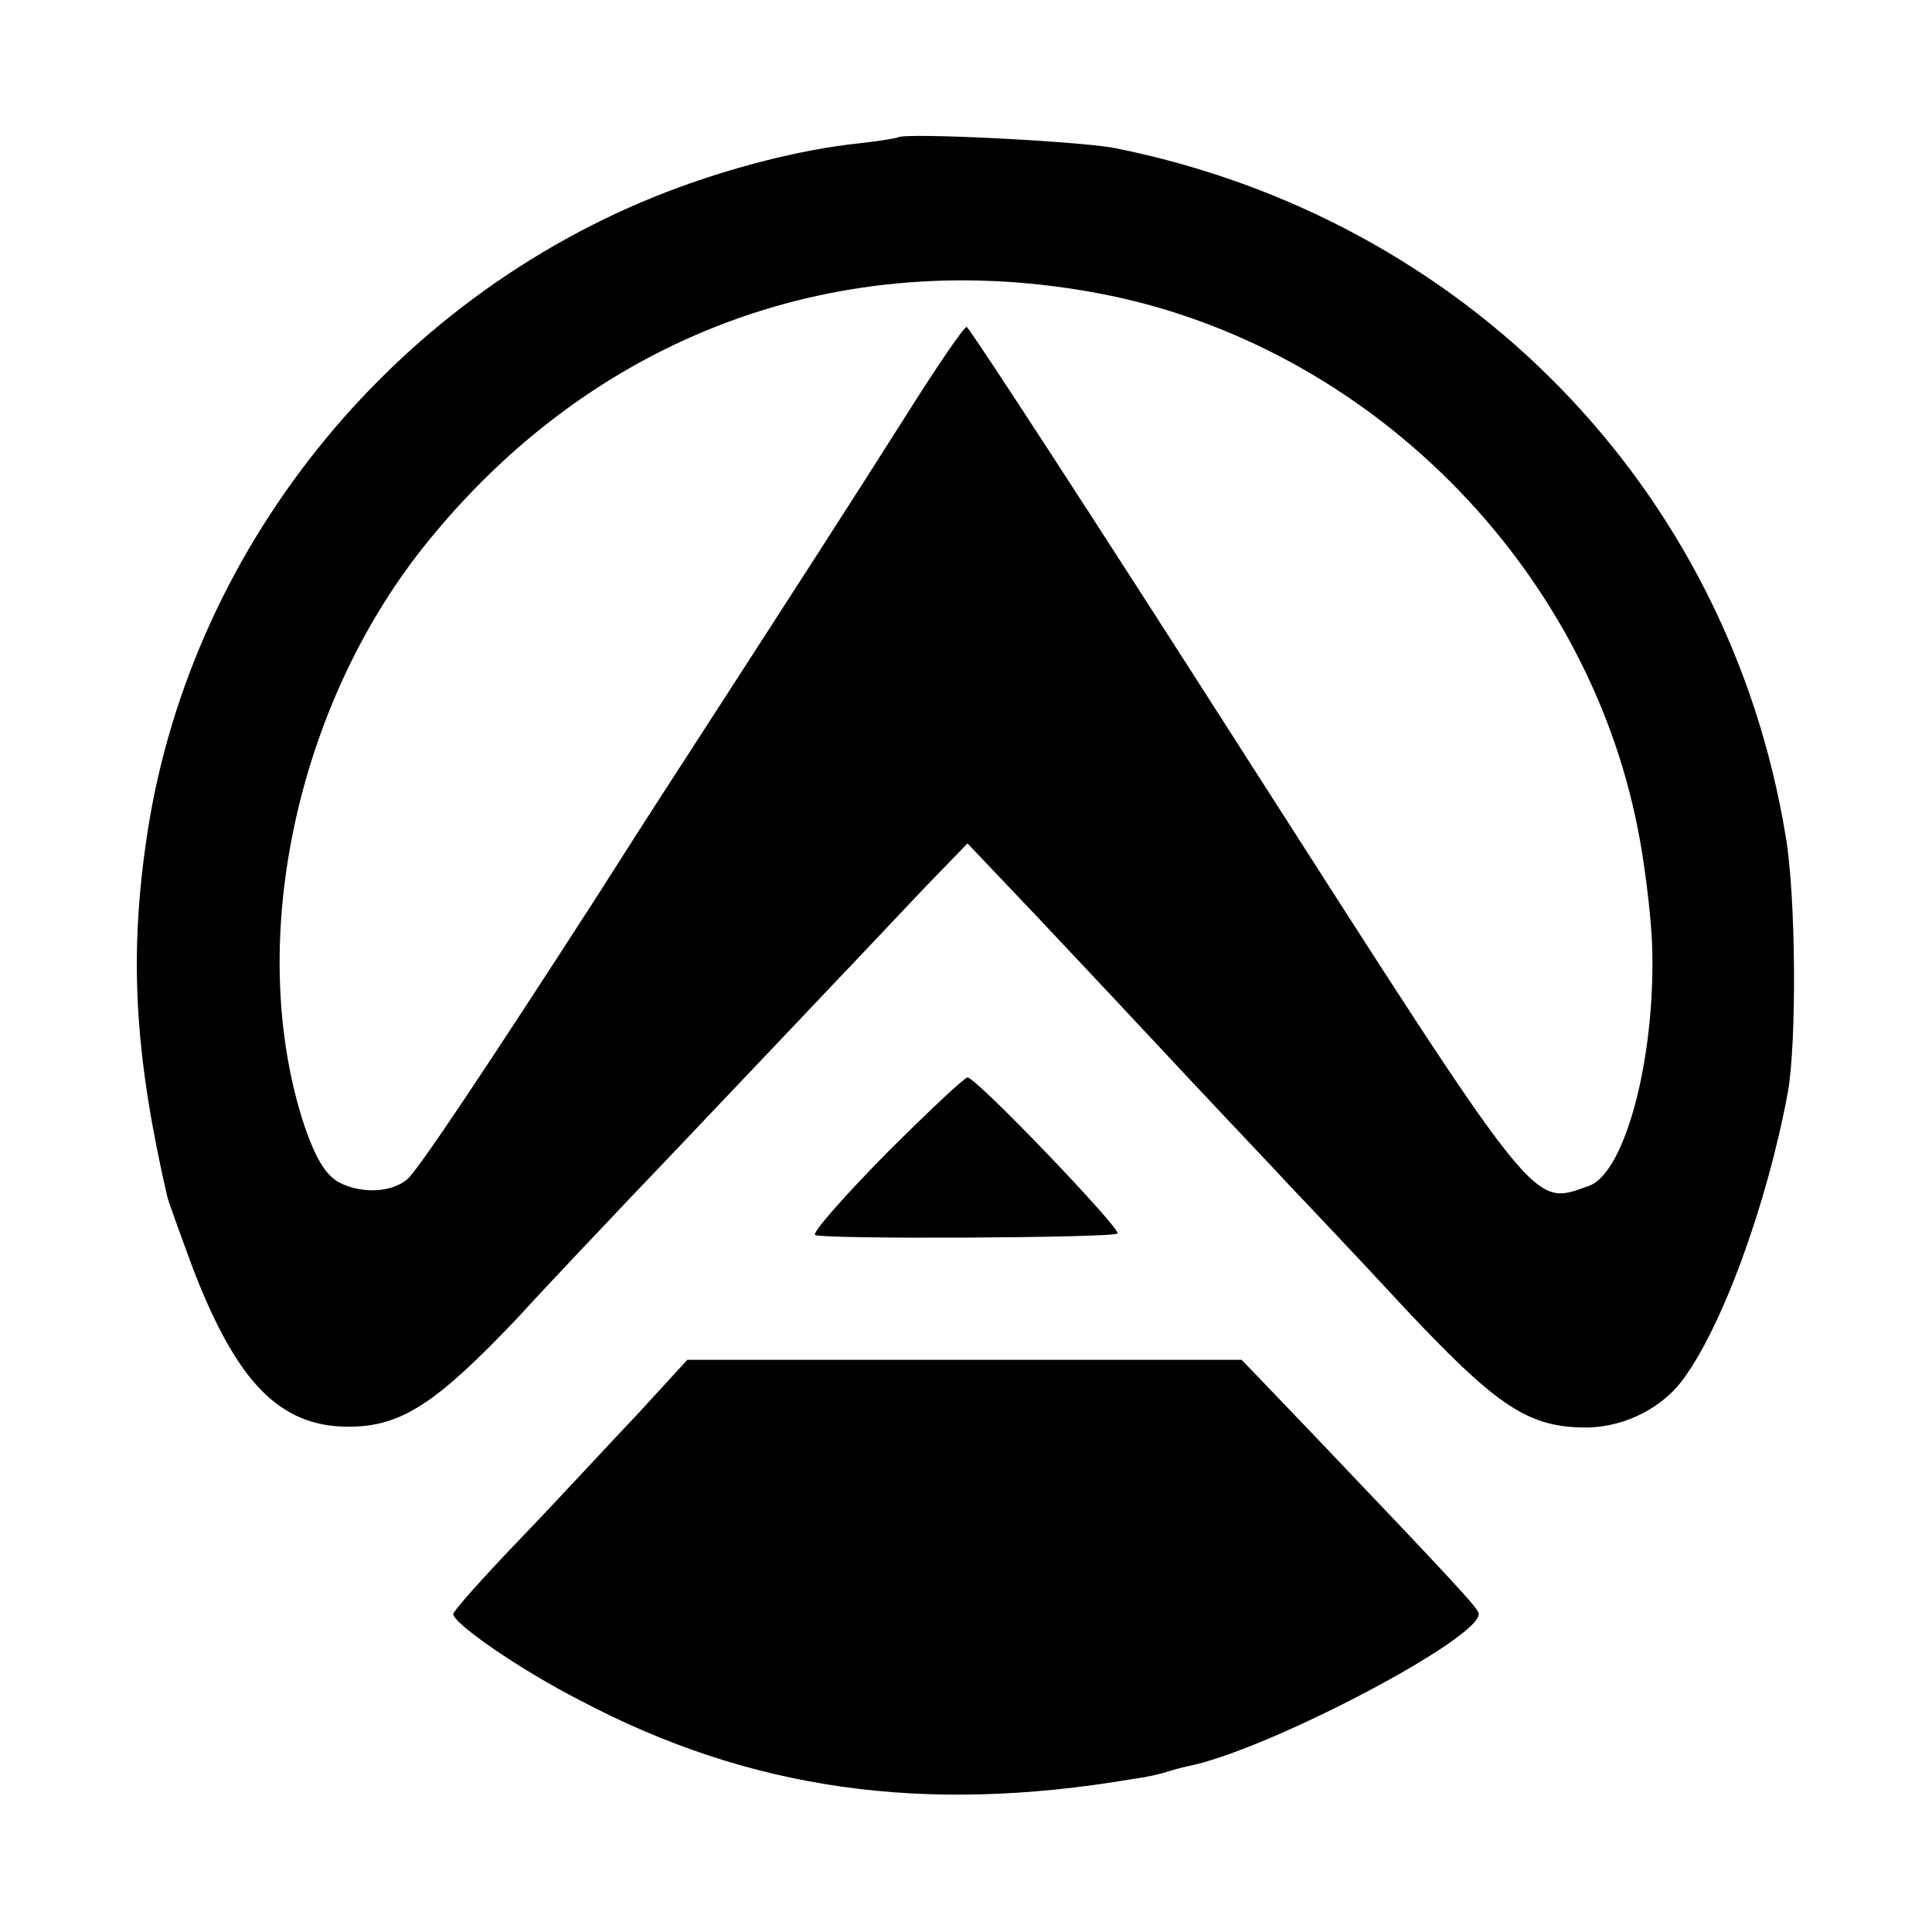
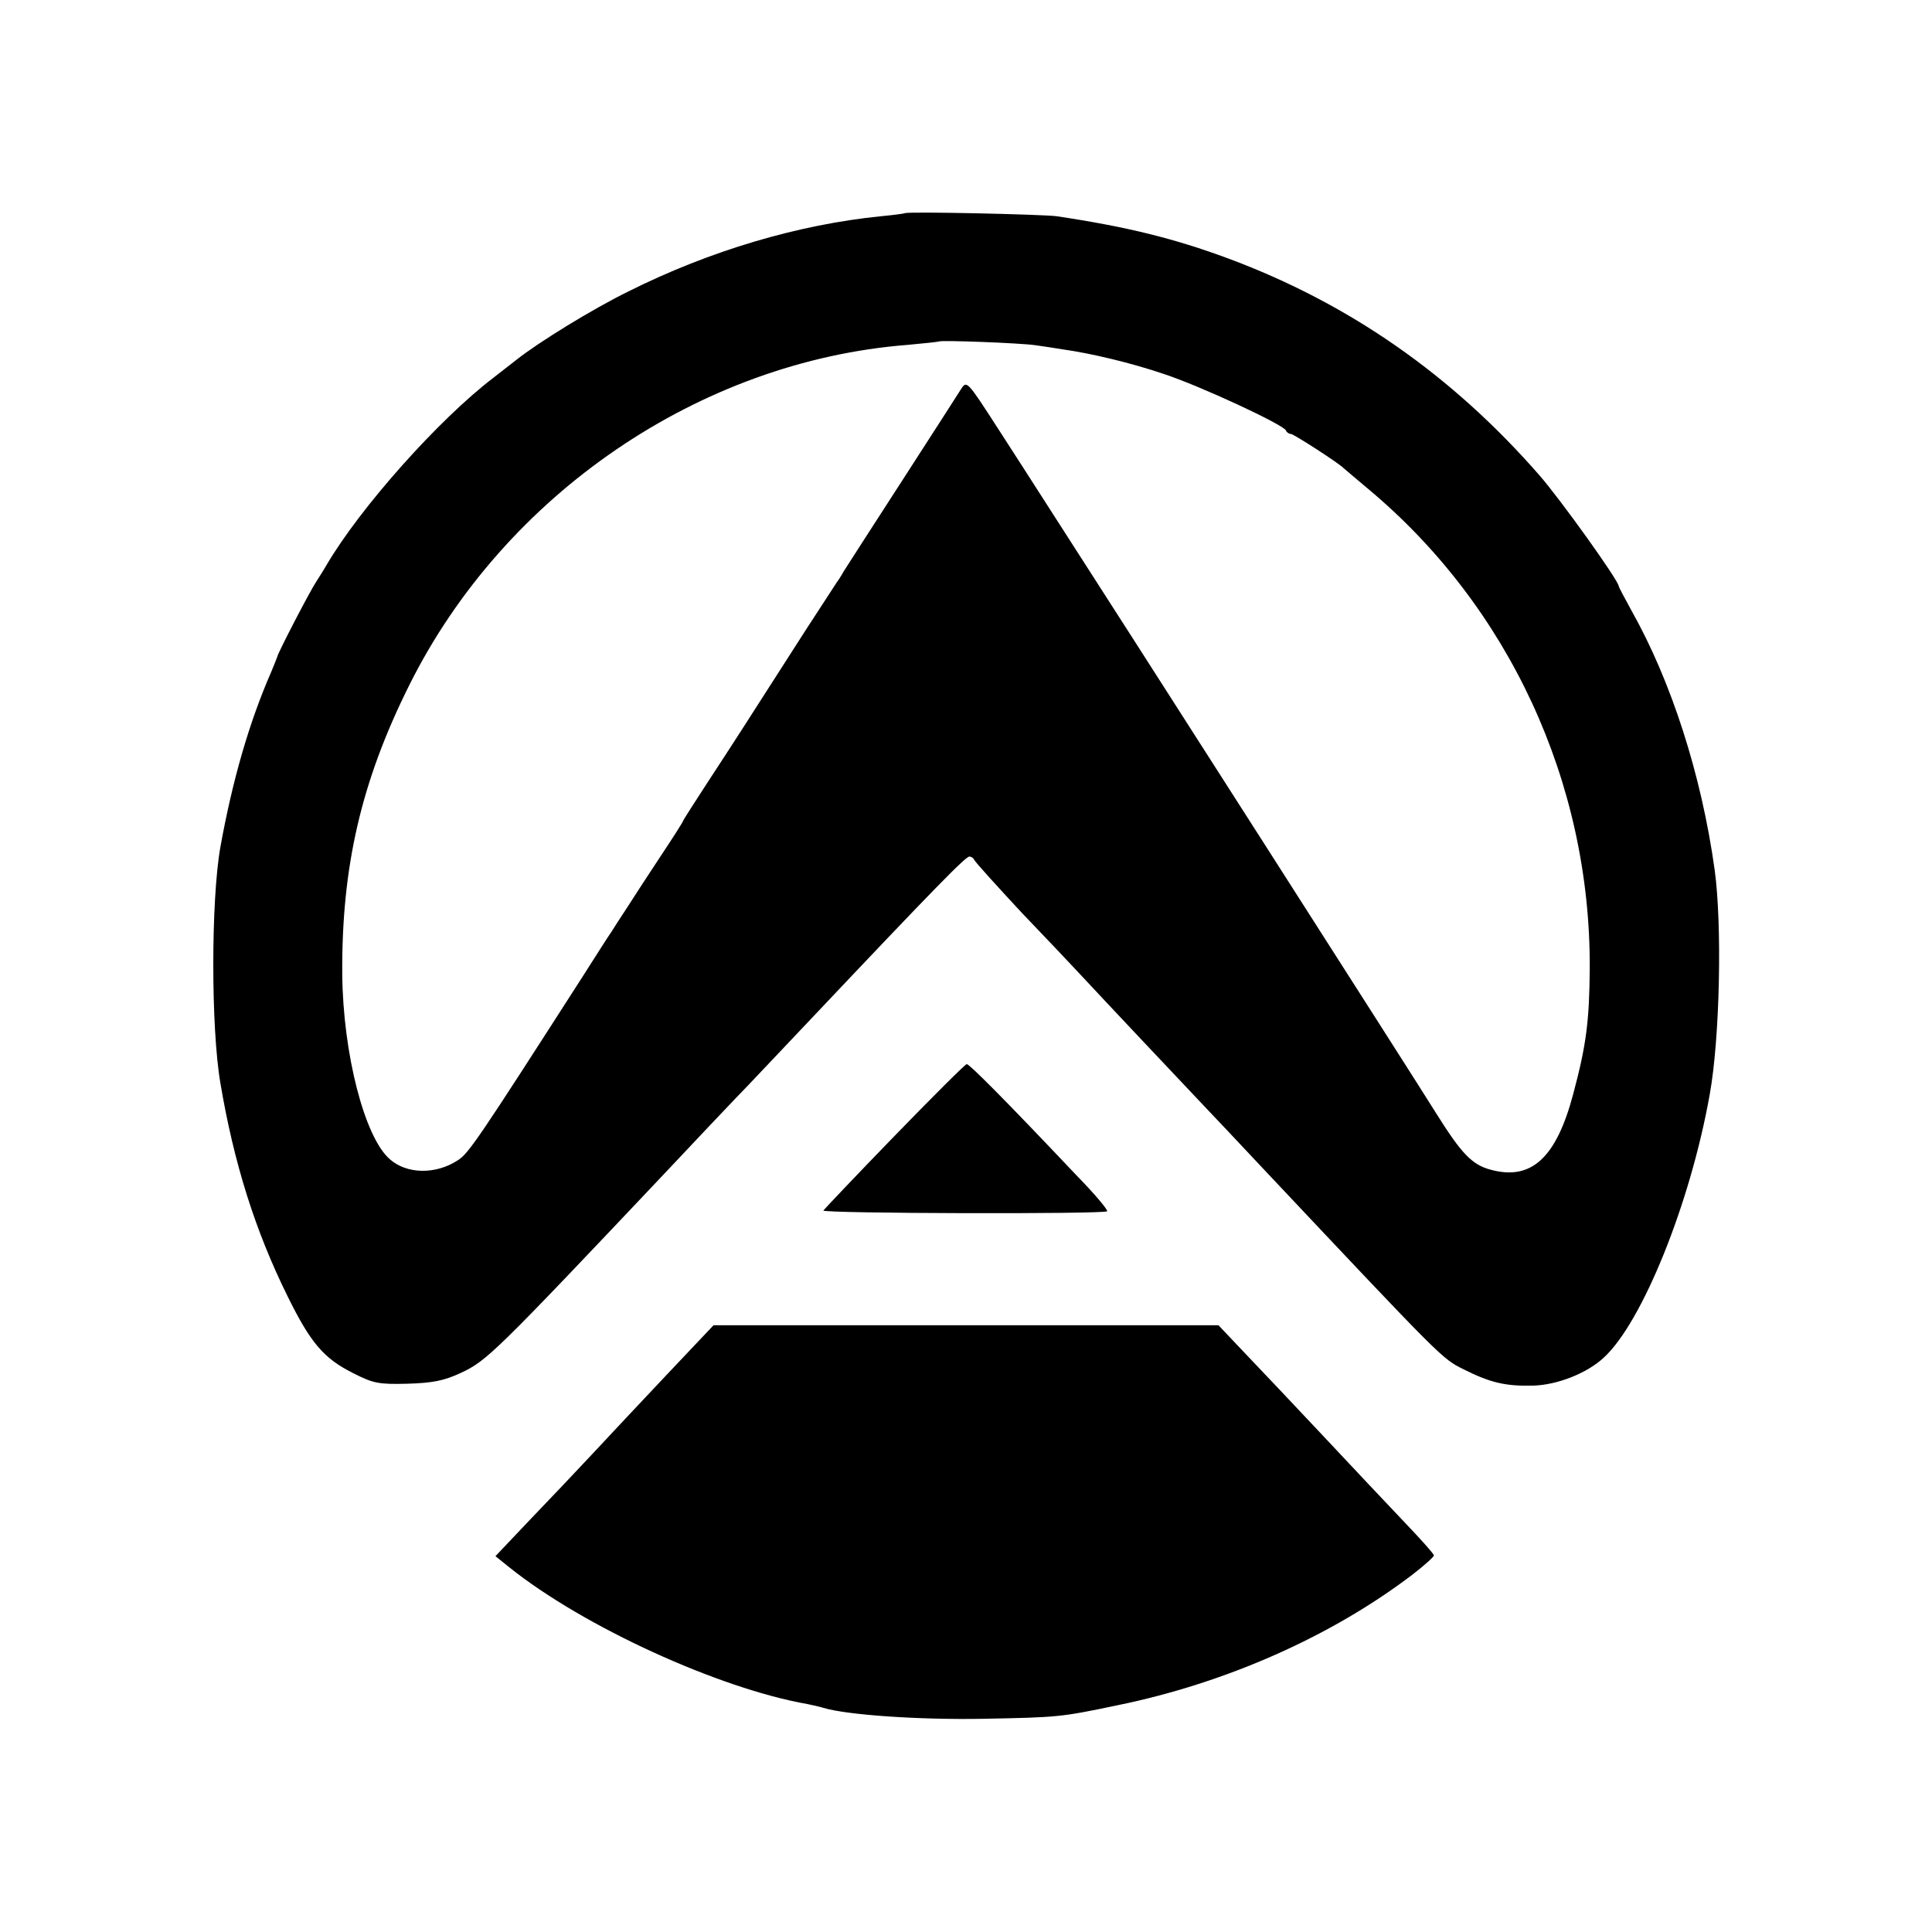
- <svg xmlns="http://www.w3.org/2000/svg" version="1.0" width="260pt" height="260pt" viewBox="0 0 260 260" preserveAspectRatio="xMidYMid meet">
-   <g transform="translate(0,260) scale(0.1,-0.1)" fill="#000000" stroke="none">
-     <path d="M1208 2415 c-2 -1 -25 -5 -53 -8 -76 -8 -171 -32 -257 -65 -374 -144 -648 -487 -702 -879 -22 -156 -14 -286 29 -473 2 -8 18 -52 35 -98 59 -153 117 -212 209 -212 71 0 118 31 228 147 55 60 125 133 154 164 30 31 117 123 194 204 77 81 166 175 198 209 l59 61 95 -100 c52 -55 140 -149 196 -209 56 -60 120 -127 142 -151 22 -23 92 -97 155 -165 121 -129 164 -159 237 -161 52 -2 105 22 136 62 54 71 115 238 143 389 12 67 11 265 -3 345 -77 469 -432 832 -904 926 -49 9 -283 21 -291 14z m277 -211 c356 -70 649 -363 719 -719 9 -44 17 -111 19 -149 7 -152 -35 -315 -85 -332 -77 -27 -63 -44 -464 582 -202 316 -370 574 -373 574 -4 0 -40 -53 -81 -118 -74 -117 -158 -247 -297 -462 -41 -63 -96 -149 -122 -190 -144 -223 -239 -366 -253 -377 -21 -18 -62 -20 -92 -4 -18 10 -31 32 -46 75 -80 241 -14 561 160 780 227 285 561 409 915 340z" />
-     <path d="M1191 1046 c-56 -57 -99 -106 -94 -108 11 -6 401 -4 407 2 5 6 -190 210 -202 210 -4 0 -54 -47 -111 -104z" />
-     <path d="M858 697 c-37 -39 -107 -115 -157 -167 -50 -52 -91 -98 -91 -102 0 -13 90 -75 170 -116 229 -121 463 -154 745 -106 17 2 38 7 47 10 9 3 25 7 35 9 111 26 384 170 383 203 0 7 -24 33 -226 245 l-93 97 -373 0 -373 0 -67 -73z" />
+ <svg xmlns="http://www.w3.org/2000/svg" version="1.0" width="512pt" height="512pt" viewBox="0 0 512 512" preserveAspectRatio="xMidYMid meet">
+   <g transform="translate(0,512) scale(0.1,-0.1)" fill="#000000" stroke="none">
+     <path d="M2398 4555 c-2 -1 -30 -5 -63 -8 -219 -22 -453 -91 -669 -199 -94 -46 -239 -135 -298 -182 -14 -11 -41 -32 -59 -46 -146 -111 -355 -346 -444 -498 -5 -9 -17 -28 -26 -42 -17 -25 -103 -191 -104 -200 -1 -3 -8 -21 -16 -40 -59 -135 -103 -288 -135 -465 -25 -142 -25 -479 0 -625 36 -214 93 -393 178 -565 61 -124 96 -165 174 -204 53 -27 67 -30 144 -28 67 2 97 8 142 29 68 32 88 51 538 527 80 85 165 175 190 201 25 25 110 116 190 200 342 362 419 440 429 440 5 0 11 -4 13 -9 2 -5 58 -67 124 -138 67 -70 141 -148 164 -173 48 -52 268 -285 320 -340 19 -20 94 -99 165 -175 471 -500 466 -495 524 -524 70 -35 110 -45 185 -43 64 2 142 33 186 74 102 93 230 410 281 698 27 149 33 450 13 595 -35 252 -115 500 -221 688 -18 33 -33 61 -33 63 0 15 -155 231 -210 294 -232 266 -505 456 -825 575 -143 53 -268 84 -455 112 -38 5 -396 13 -402 8z m347 -350 c22 -3 54 -8 72 -11 73 -10 182 -36 267 -65 95 -31 319 -135 324 -150 2 -5 8 -9 13 -9 7 0 125 -76 139 -90 3 -3 32 -27 65 -55 373 -311 590 -778 588 -1270 -1 -141 -9 -204 -44 -335 -45 -169 -111 -229 -218 -200 -50 13 -78 43 -144 148 -43 70 -845 1324 -1034 1617 -25 39 -82 128 -128 199 -82 127 -83 128 -98 105 -8 -13 -79 -123 -157 -244 -78 -121 -148 -229 -154 -239 -6 -11 -15 -25 -19 -30 -4 -6 -40 -62 -80 -123 -166 -259 -194 -303 -259 -402 -37 -57 -68 -105 -68 -107 0 -2 -26 -43 -58 -91 -32 -48 -72 -110 -90 -138 -18 -27 -37 -57 -42 -65 -6 -8 -39 -60 -74 -115 -278 -433 -304 -472 -333 -490 -58 -38 -135 -37 -180 3 -67 58 -124 280 -126 490 -2 284 50 511 178 767 252 505 770 858 1320 901 44 4 81 8 83 9 5 4 218 -4 257 -10z" />
+     <path d="M2370 2109 c-102 -105 -186 -194 -188 -197 -2 -8 744 -10 752 -2 3 3 -33 46 -81 95 -192 203 -284 295 -291 295 -4 0 -90 -86 -192 -191z" />
+     <path d="M1768 1478 c-68 -72 -157 -167 -198 -211 -41 -44 -116 -123 -166 -175 l-91 -96 36 -29 c197 -158 557 -322 791 -363 14 -3 33 -7 42 -10 63 -19 254 -32 423 -29 200 4 204 4 357 36 288 59 567 183 781 346 31 24 57 47 57 51 0 4 -35 43 -78 88 -42 44 -138 146 -212 225 -74 79 -168 178 -208 220 l-73 77 -669 0 -669 0 -123 -130z" />
  </g>
</svg>
